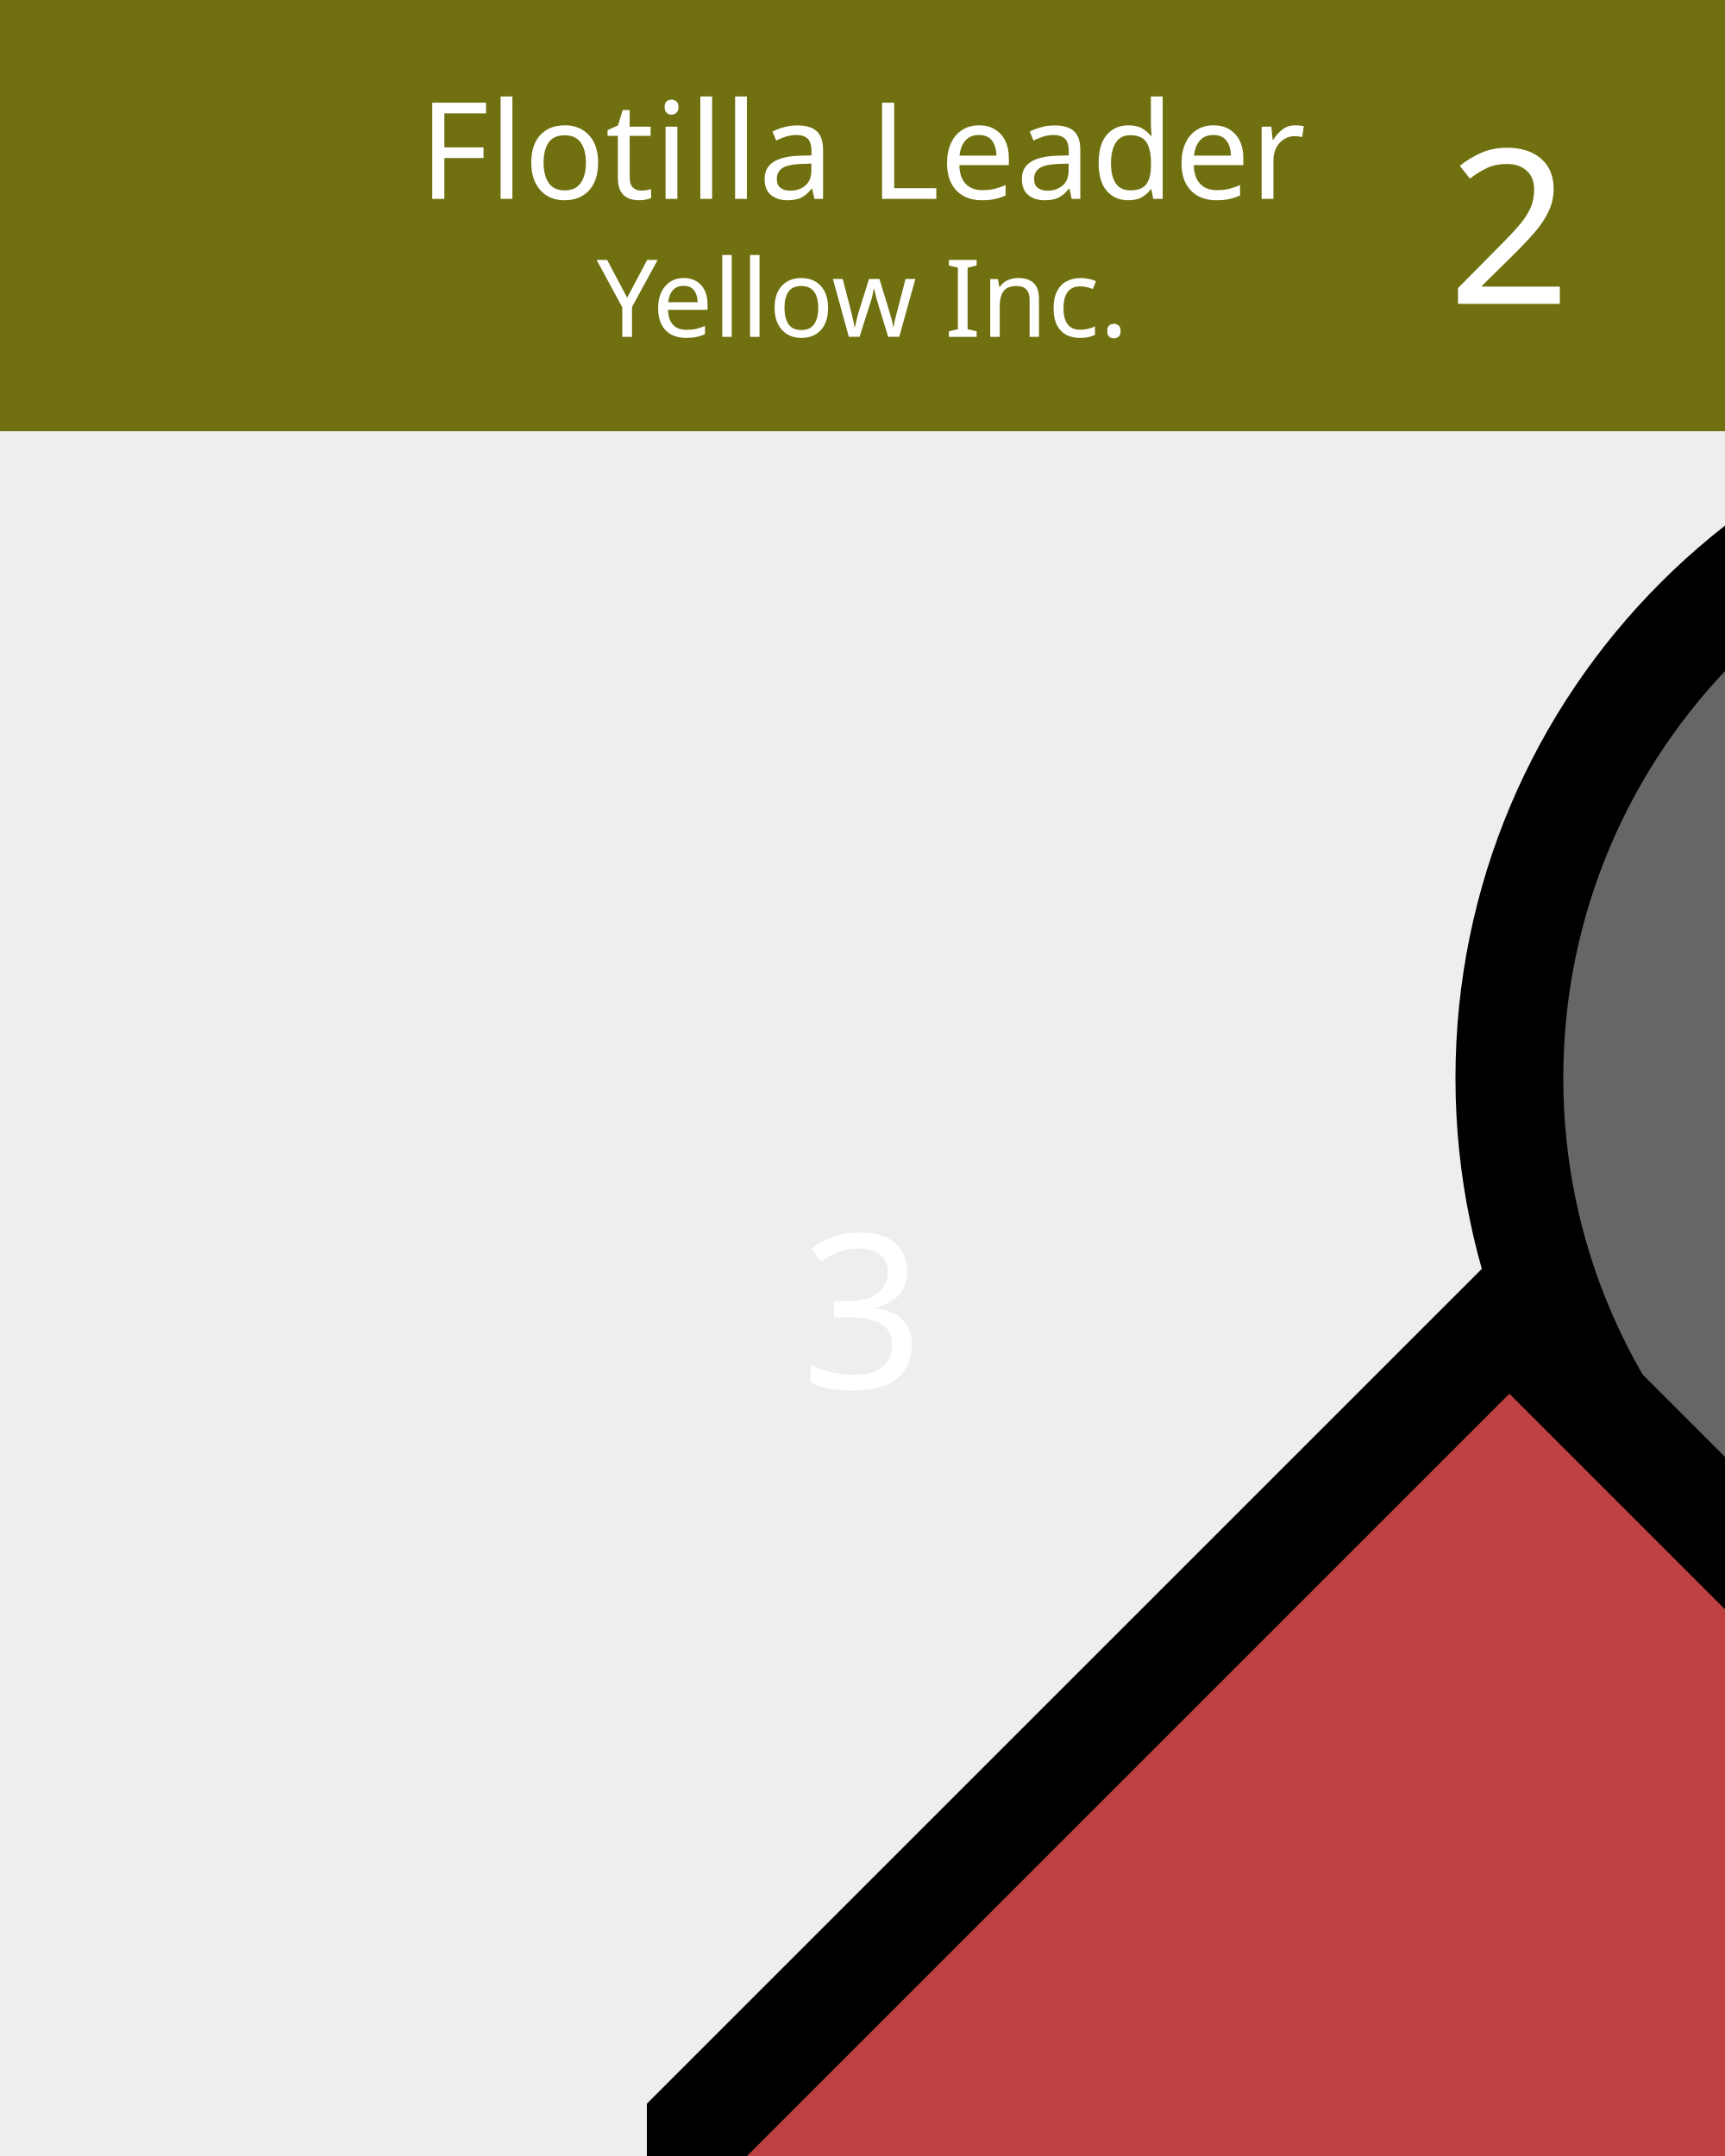
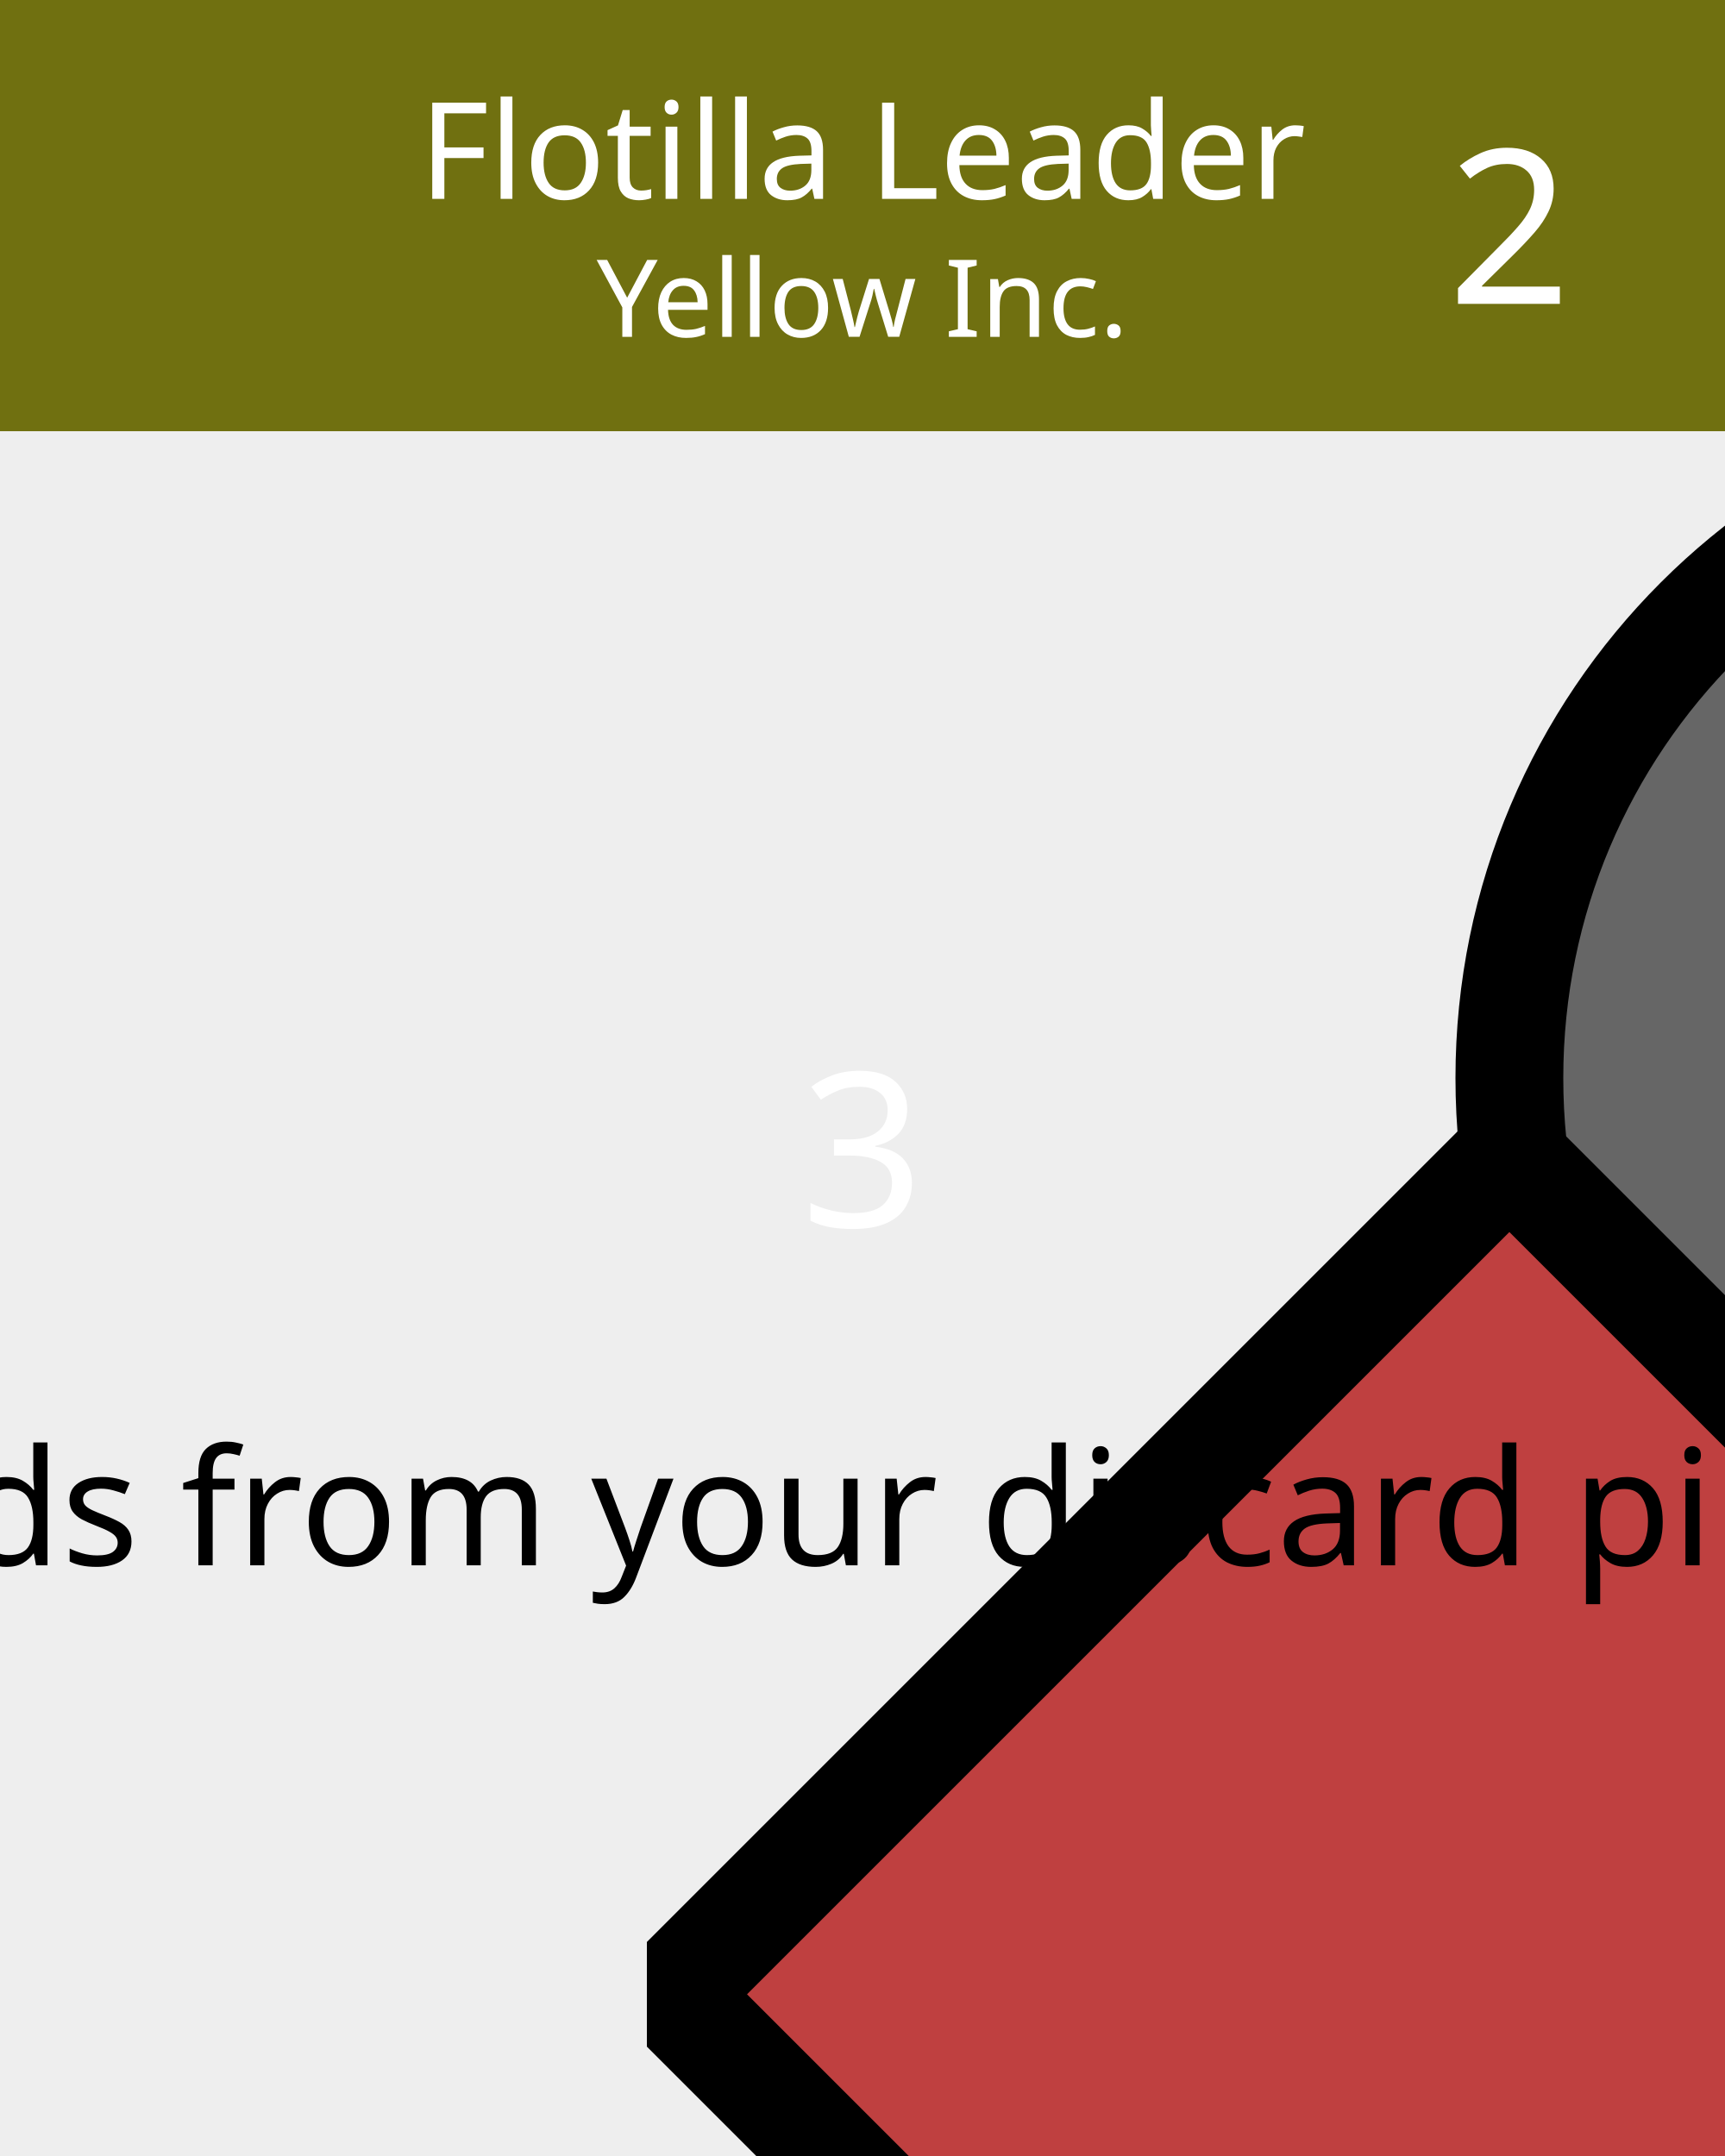
<svg xmlns="http://www.w3.org/2000/svg" version="1.1" width="256" height="320">
  <style>
     /* vietnamese */
    @font-face {
    font-family: 'Saira';
    font-style: italic;
    font-weight: 100 900;
    font-stretch: 100%;
    font-display: swap;
    src: url(https://fonts.gstatic.com/s/saira/v23/memhYa2wxmKQyNkiV50dulWP7s95AqZTzbvffS2-vw.woff2) format('woff2');
    unicode-range: U+0102-0103, U+0110-0111, U+0128-0129, U+0168-0169, U+01A0-01A1, U+01AF-01B0, U+0300-0301, U+0303-0304, U+0308-0309, U+0323, U+0329, U+1EA0-1EF9, U+20AB;
    }
    /* latin-ext */
    @font-face {
    font-family: 'Saira';
    font-style: italic;
    font-weight: 100 900;
    font-stretch: 100%;
    font-display: swap;
    src: url(https://fonts.gstatic.com/s/saira/v23/memhYa2wxmKQyNkiV50dulWP7s95AqZTzbvefS2-vw.woff2) format('woff2');
    unicode-range: U+0100-02BA, U+02BD-02C5, U+02C7-02CC, U+02CE-02D7, U+02DD-02FF, U+0304, U+0308, U+0329, U+1D00-1DBF, U+1E00-1E9F, U+1EF2-1EFF, U+2020, U+20A0-20AB, U+20AD-20C0, U+2113, U+2C60-2C7F, U+A720-A7FF;
    }
    /* latin */
    @font-face {
    font-family: 'Saira';
    font-style: italic;
    font-weight: 100 900;
    font-stretch: 100%;
    font-display: swap;
    src: url(https://fonts.gstatic.com/s/saira/v23/memhYa2wxmKQyNkiV50dulWP7s95AqZTzbvQfS0.woff2) format('woff2');
    unicode-range: U+0000-00FF, U+0131, U+0152-0153, U+02BB-02BC, U+02C6, U+02DA, U+02DC, U+0304, U+0308, U+0329, U+2000-206F, U+20AC, U+2122, U+2191, U+2193, U+2212, U+2215, U+FEFF, U+FFFD;
    }
    /* vietnamese */
    @font-face {
    font-family: 'Saira';
    font-style: normal;
    font-weight: 100 900;
    font-stretch: 100%;
    font-display: swap;
    src: url(https://fonts.gstatic.com/s/saira/v23/memjYa2wxmKQyPMrZX79wwYZQMhsyuSLh4vSZSk.woff2) format('woff2');
    unicode-range: U+0102-0103, U+0110-0111, U+0128-0129, U+0168-0169, U+01A0-01A1, U+01AF-01B0, U+0300-0301, U+0303-0304, U+0308-0309, U+0323, U+0329, U+1EA0-1EF9, U+20AB;
    }
    /* latin-ext */
    @font-face {
    font-family: 'Saira';
    font-style: normal;
    font-weight: 100 900;
    font-stretch: 100%;
    font-display: swap;
    src: url(https://fonts.gstatic.com/s/saira/v23/memjYa2wxmKQyPMrZX79wwYZQMhsyuSLhovSZSk.woff2) format('woff2');
    unicode-range: U+0100-02BA, U+02BD-02C5, U+02C7-02CC, U+02CE-02D7, U+02DD-02FF, U+0304, U+0308, U+0329, U+1D00-1DBF, U+1E00-1E9F, U+1EF2-1EFF, U+2020, U+20A0-20AB, U+20AD-20C0, U+2113, U+2C60-2C7F, U+A720-A7FF;
    }
    /* latin */
    @font-face {
    font-family: 'Saira';
    font-style: normal;
    font-weight: 100 900;
    font-stretch: 100%;
    font-display: swap;
    src: url(https://fonts.gstatic.com/s/saira/v23/memjYa2wxmKQyPMrZX79wwYZQMhsyuSLiIvS.woff2) format('woff2');
    unicode-range: U+0000-00FF, U+0131, U+0152-0153, U+02BB-02BC, U+02C6, U+02DA, U+02DC, U+0304, U+0308, U+0329, U+2000-206F, U+20AC, U+2122, U+2191, U+2193, U+2212, U+2215, U+FEFF, U+FFFD;
    }

    text {
        font-family: "Saira", sans-serif;
    }
    .amt {
        text-anchor: middle;
        dominant-baseline: middle;
        fill: #fff;
        font-size: 32px;
        font-weight: 500;
    }
     </style>
  <rect x="0" y="0" width="256" height="320" fill="#eeeeee" />
  <rect x="0" y="0" width="256" height="64" fill="#707010" />
  <text x="128" y="14" text-anchor="middle" dominant-baseline="hanging" style="font-size:20px;font-weight:500" fill="#fff">Flotilla Leader</text>
  <text x="128" y="50" text-anchor="middle" dominant-baseline="auto" style="font-size:16px" fill="#fff">Yellow Inc.</text>
  <symbol id="dmg" width="64" height="64" viewBox="-32 -32 64 64">
    <rect x="-22" y="-22" transform="rotate(45, 0, 0)" width="44" height="44" fill="#BF4040" stroke="#000" stroke-width="4" />
  </symbol>
  <symbol id="heal" width="64" height="64" viewBox="-32 -32 64 64">
    <path d="M -16 -24             l 32 0  a 8 8, 0 0 1,   8  8              l 0 32  a 8 8, 0 0 1,  -8  8             l -32 0 a 8 8, 0 0 1, -8 -8             l 0 -32 a 8 8, 0 0 1,  8 -8" fill="#34b249" stroke="#000" stroke-width="4" />
  </symbol>
  <symbol id="hploss" width="64" height="64" viewBox="-32 -32 64 64">
    <path d="M -16 -24             l 32 0  a 8 8, 0 0 1,   8  8              l 0 32  a 8 8, 0 0 1,  -8  8             l -32 0 a 8 8, 0 0 1, -8 -8             l 0 -32 a 8 8, 0 0 1,  8 -8" fill="#bf6a40" stroke="#000" stroke-width="4" />
  </symbol>
  <symbol id="fuel" width="64" height="64" viewBox="-32 -32 64 64">
    <circle cx="0" cy="0" r="24" fill="#666666" stroke="#000" stroke-width="4" />
  </symbol>
  <use href="#fuel" x="192" y="0" />
  <text x="224" y="34" class="amt">2</text>
-   <use href="#dmg" y="160" x="96" />
-   <text x="128" y="195" class="amt">3</text>
-   <text x="128" y="224" text-anchor="middle" dominant-baseline="middle" style="font-size:24px" />
+   <use href="#dmg" y="136" x="96" />
+   <text x="128" y="171" class="amt">3</text>
+   <text x="128" y="224" text-anchor="middle" dominant-baseline="middle" style="font-size:24px">Put all 0-cost cards from your discard pile into your hand</text>
</svg>
